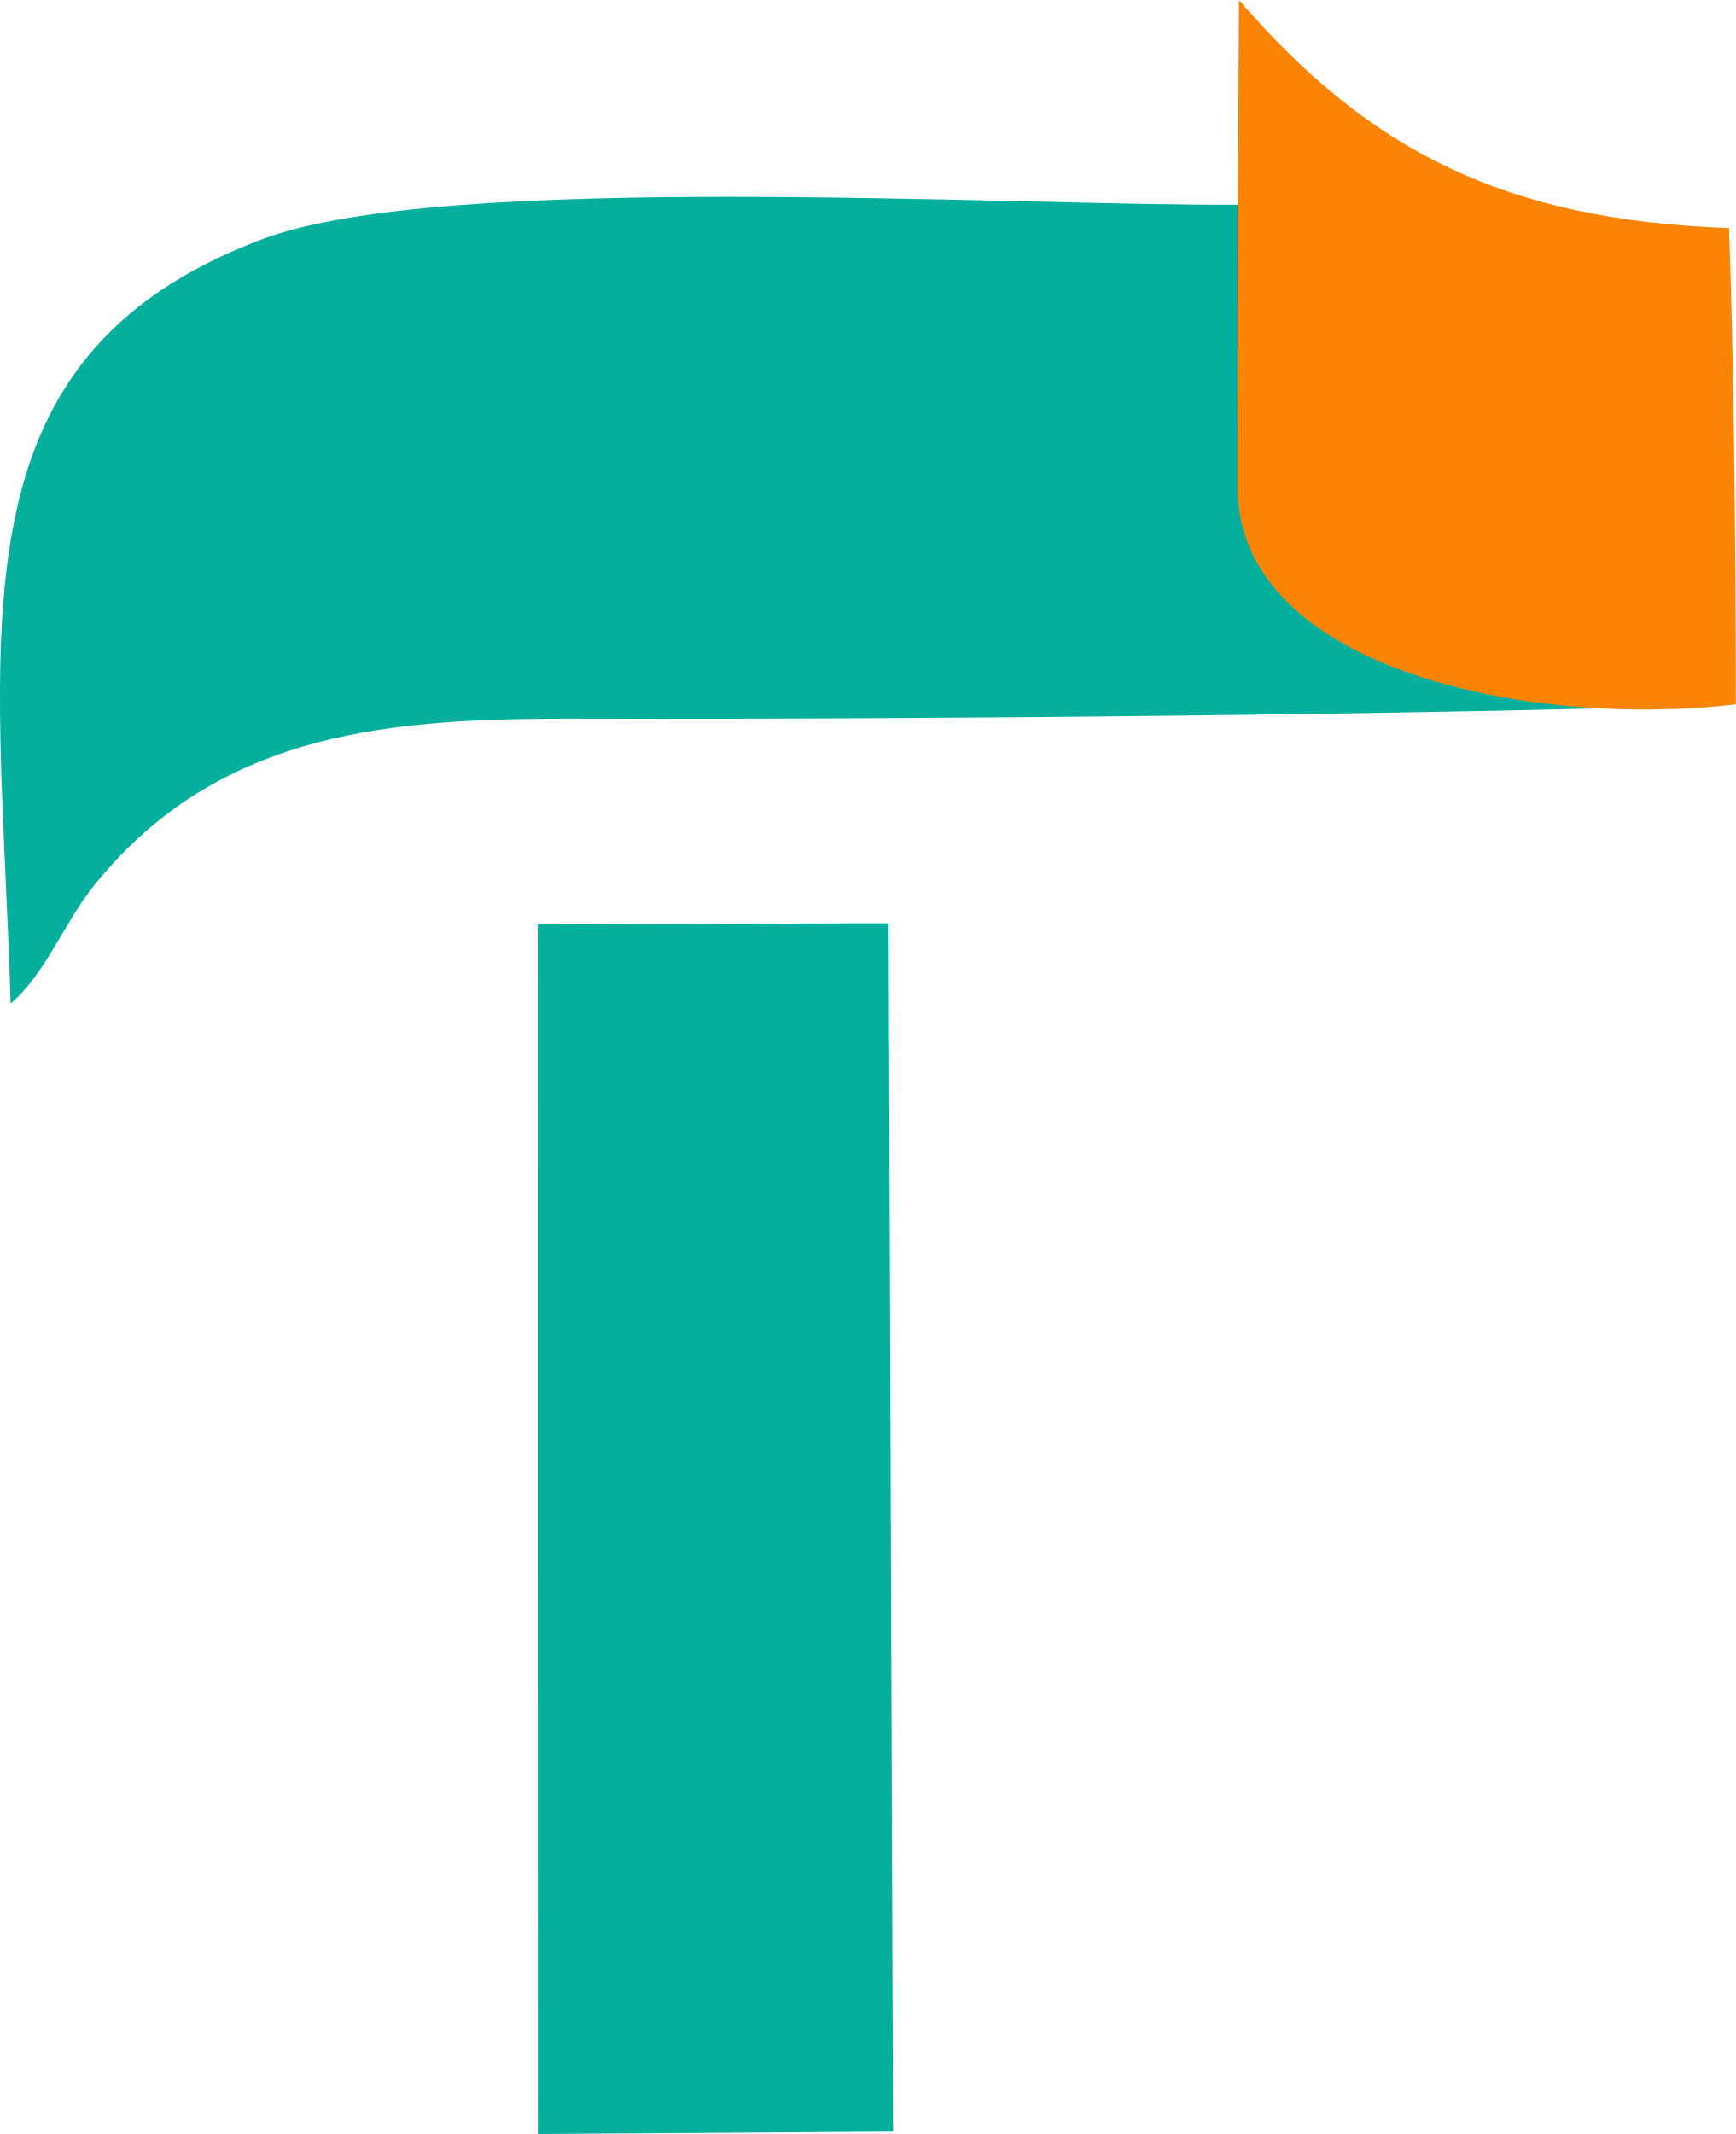
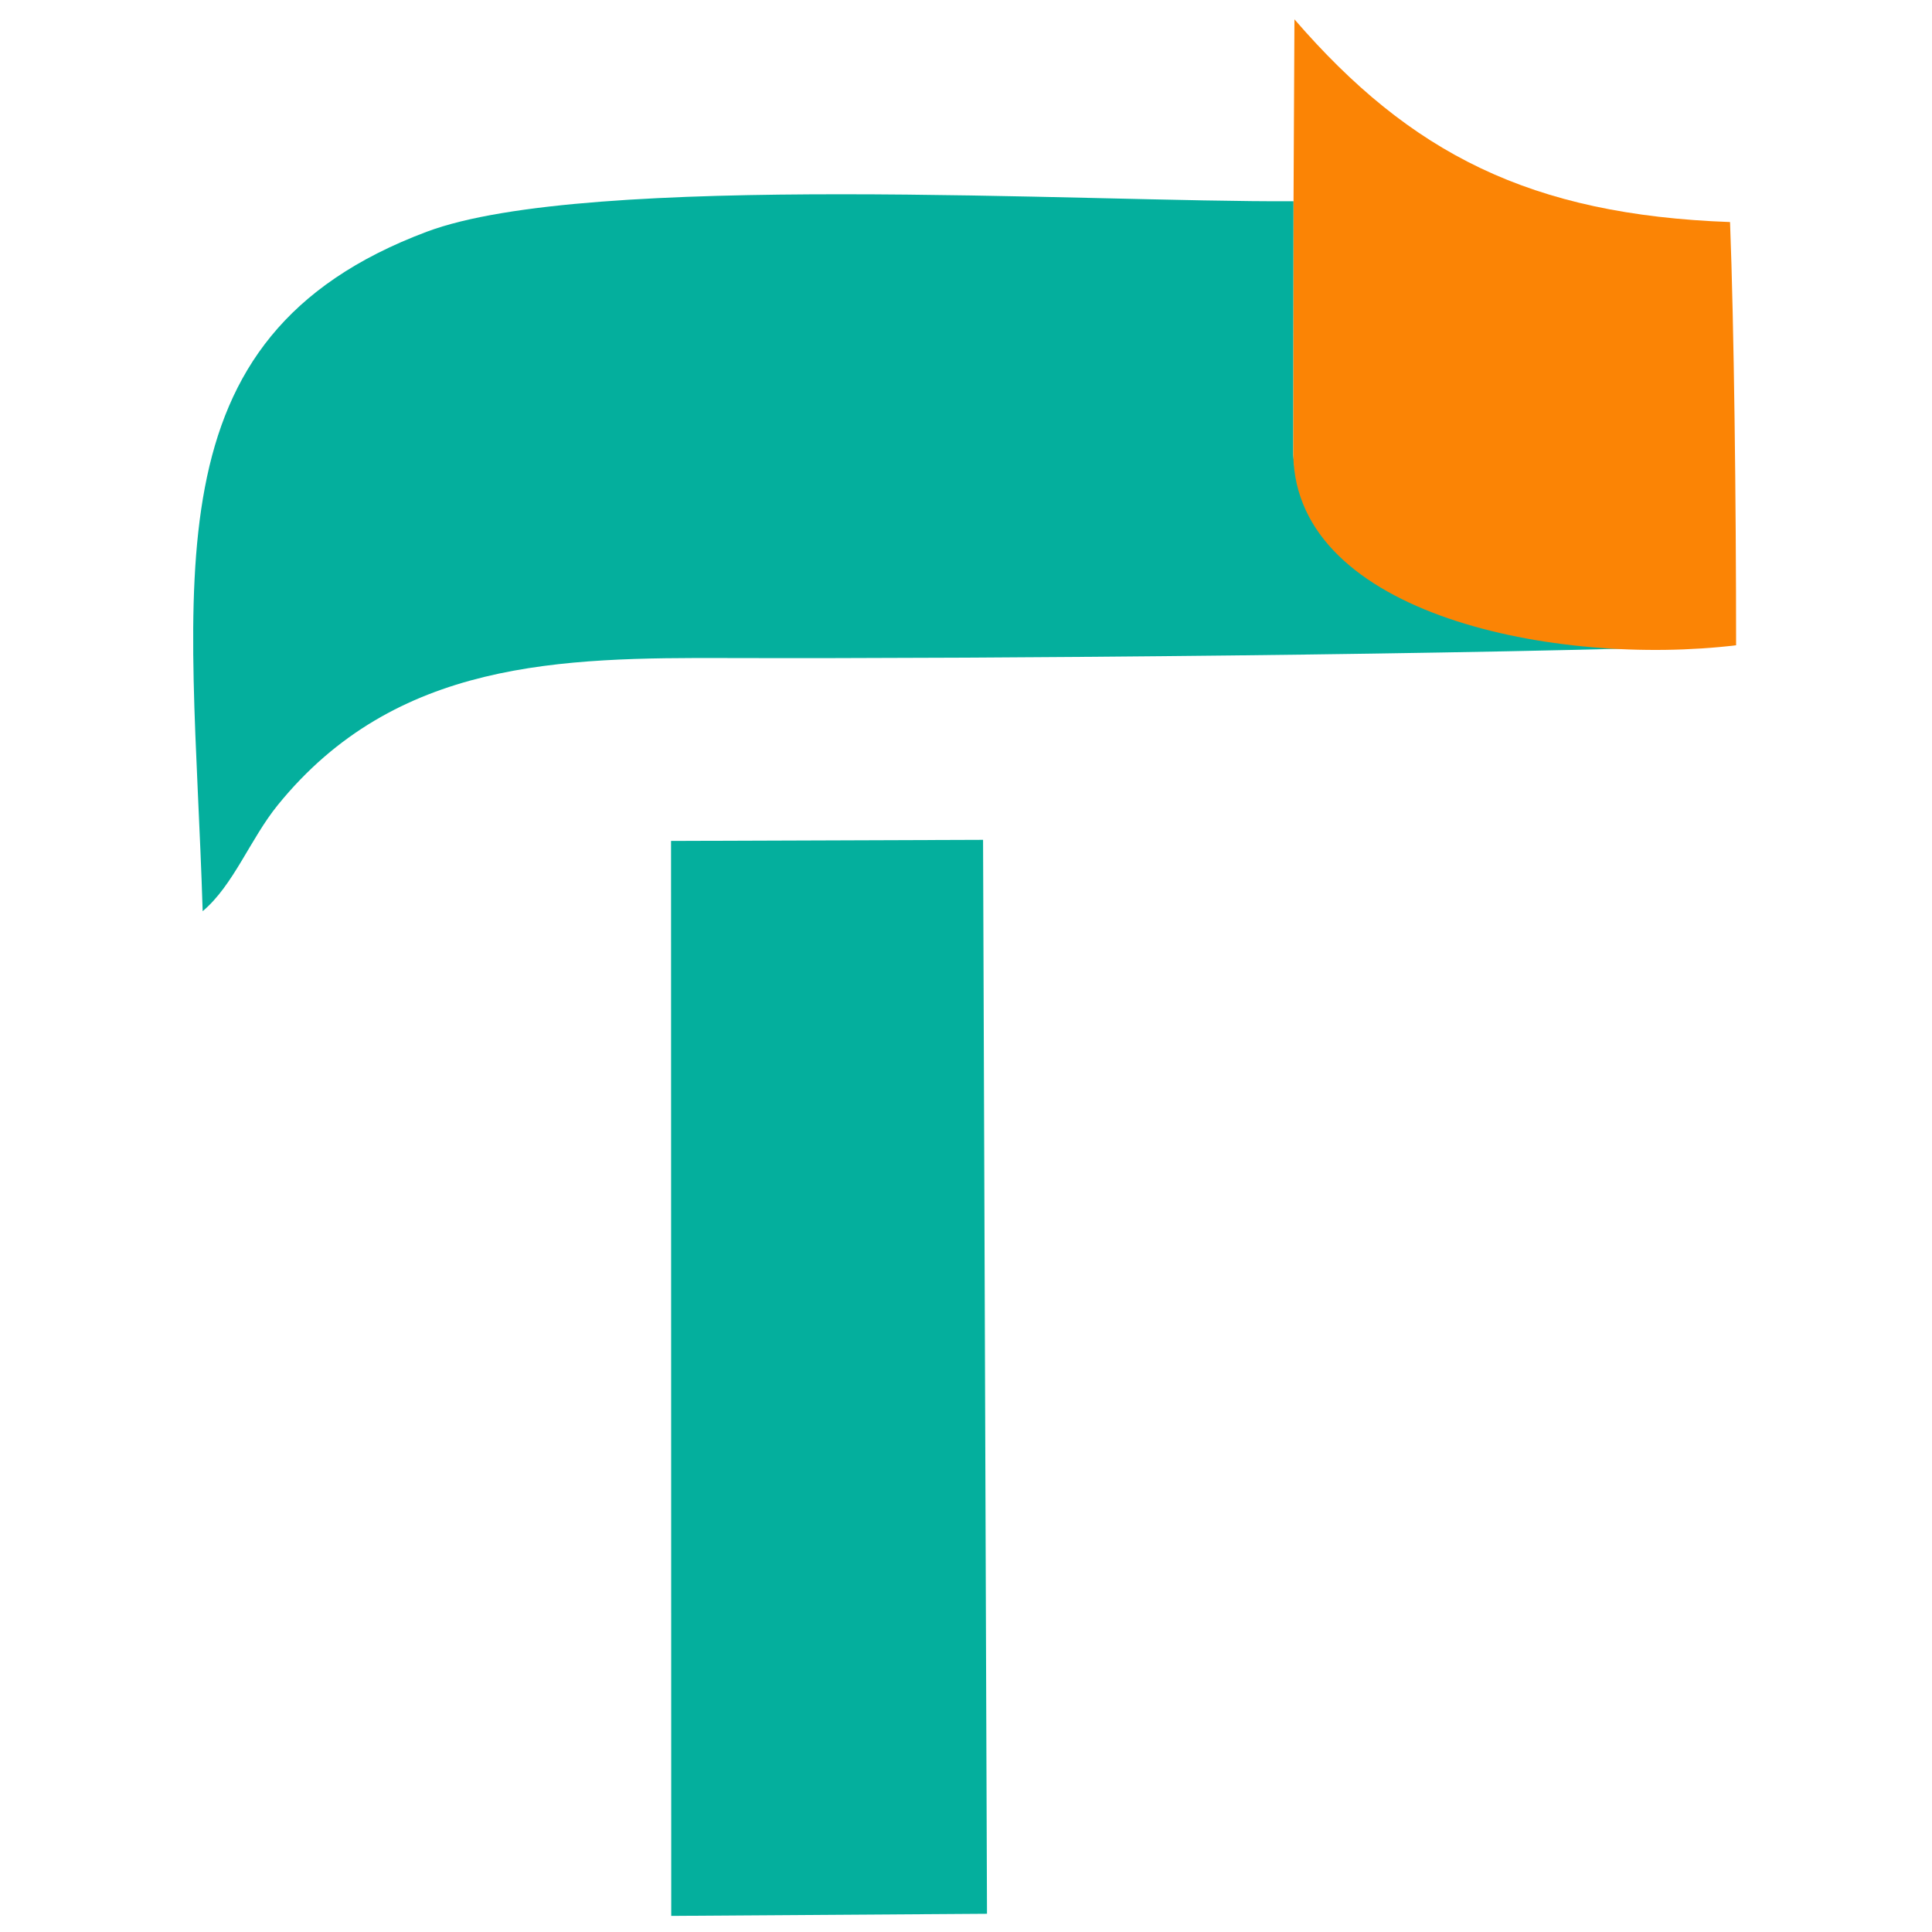
- <svg xmlns="http://www.w3.org/2000/svg" xml:space="preserve" viewBox="0 0 239.58 294.5">
+ <svg xmlns="http://www.w3.org/2000/svg" xml:space="preserve" viewBox="-30 -3 300 300">
  <defs>
    <style type="text/css">
   .fil0 {fill:#04AF9D}
   .fil1 {fill:#FB8405}
  </style>
  </defs>
  <g>
    <path class="fil0" d="M239.58 97.2c-32.29,-1.01 -67.32,-6.82 -68.76,-29.54l0.04 -39.41c-32.19,0.17 -109.64,-4.64 -134.61,4.74 -43.88,16.48 -36.35,54.17 -34.78,105.5 4.79,-4.03 7.37,-11.19 11.66,-16.48 18.3,-22.57 44.07,-22.91 69.84,-22.83 40.18,0.12 116.76,-0.53 156.6,-1.99z" />
    <polygon class="fil0" points="74.23,294.5 123.26,294.17 122.65,127.41 74.2,127.58 " />
    <path class="fil1" d="M170.86 28.25l-0.04 39.41c0.44,24.89 40.8,32.88 68.76,29.54 0,-22.58 -0.32,-49.47 -0.94,-65.72 -30.97,-1.12 -49.61,-10.62 -67.64,-31.48l-0.14 28.25z" />
  </g>
</svg>
